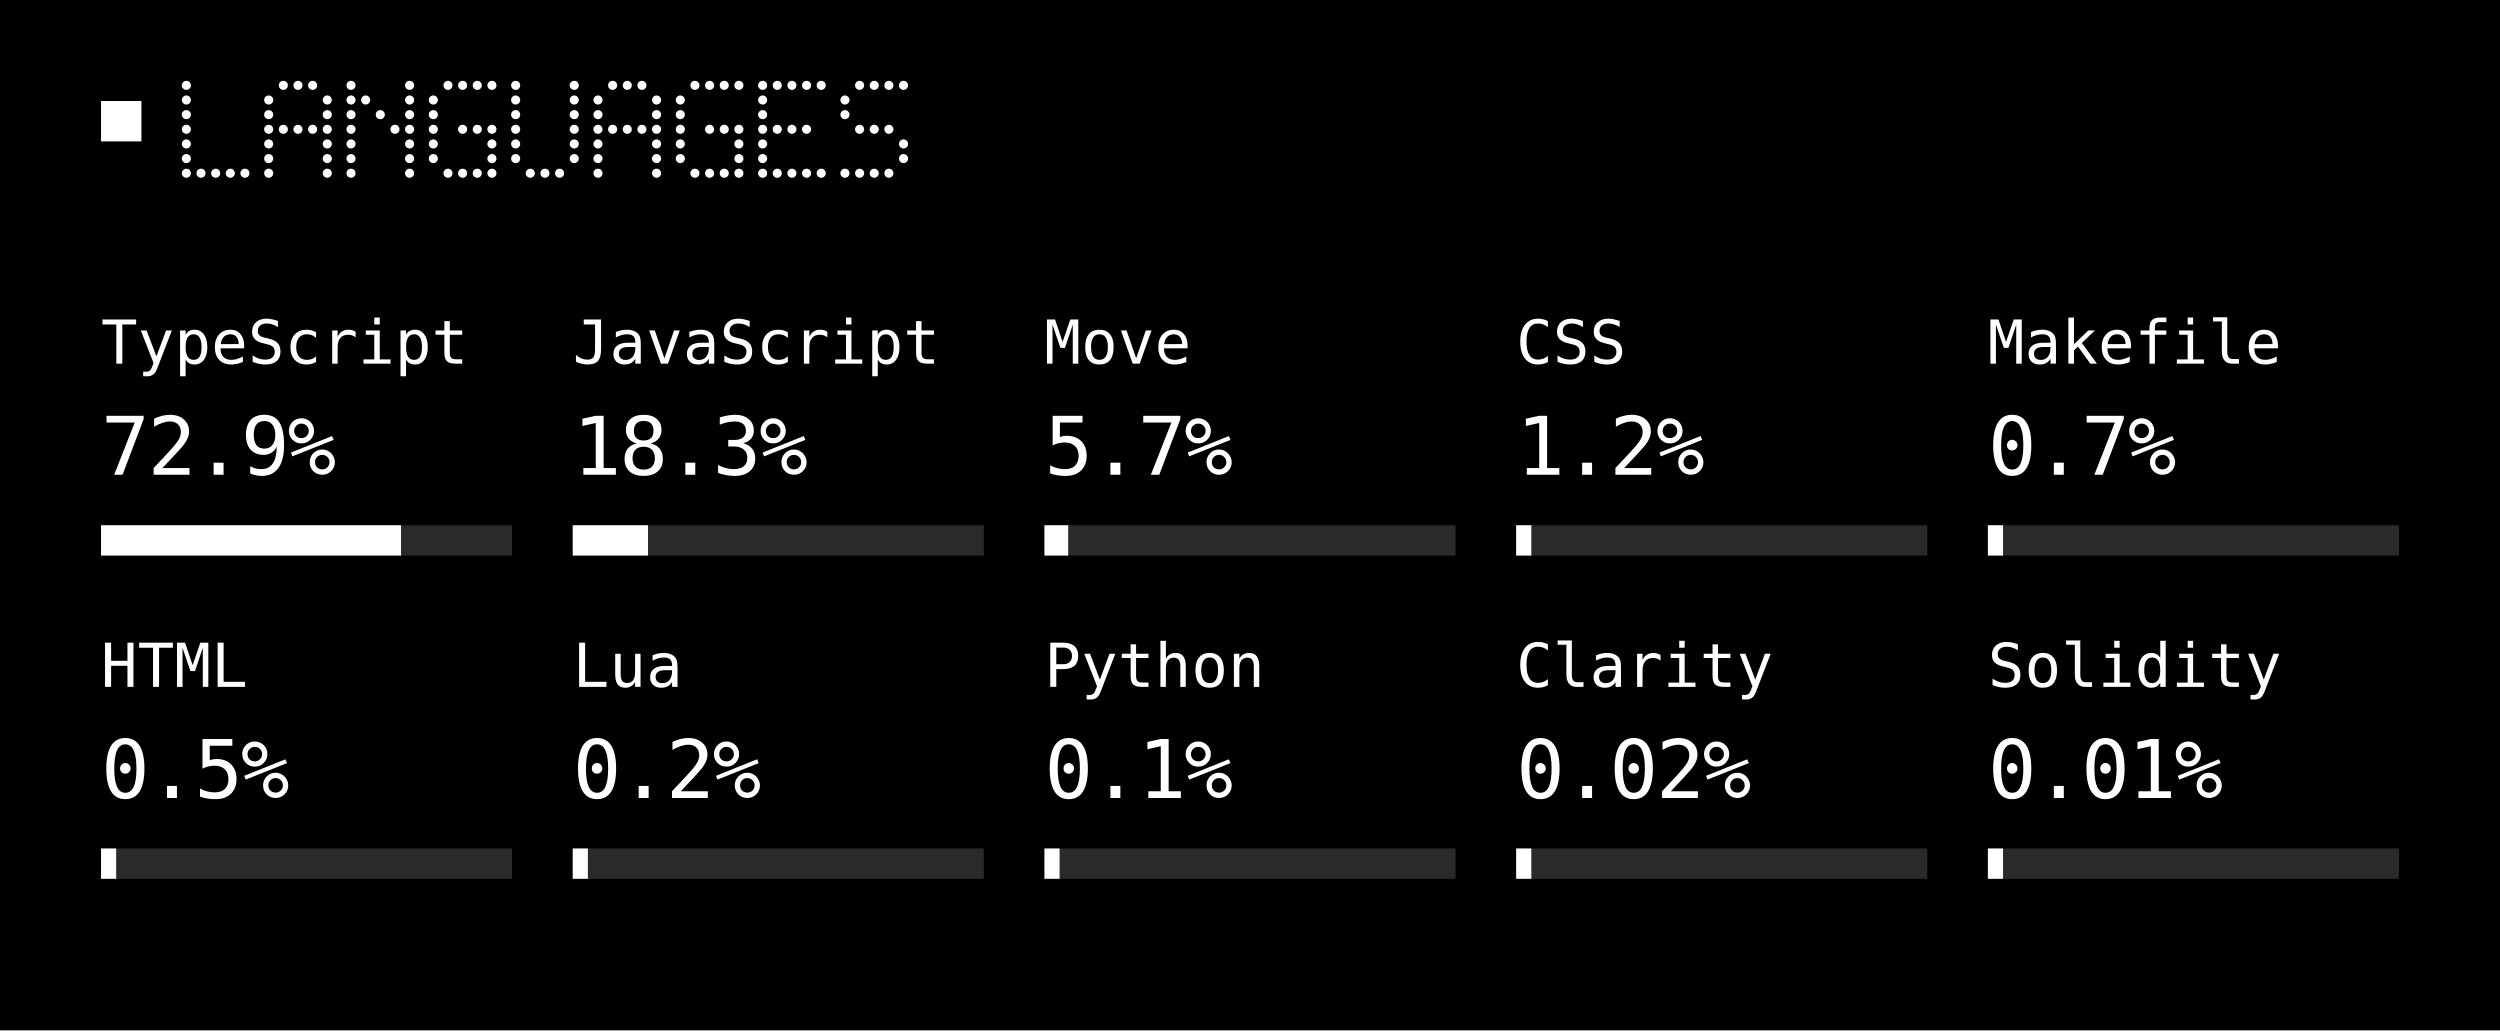
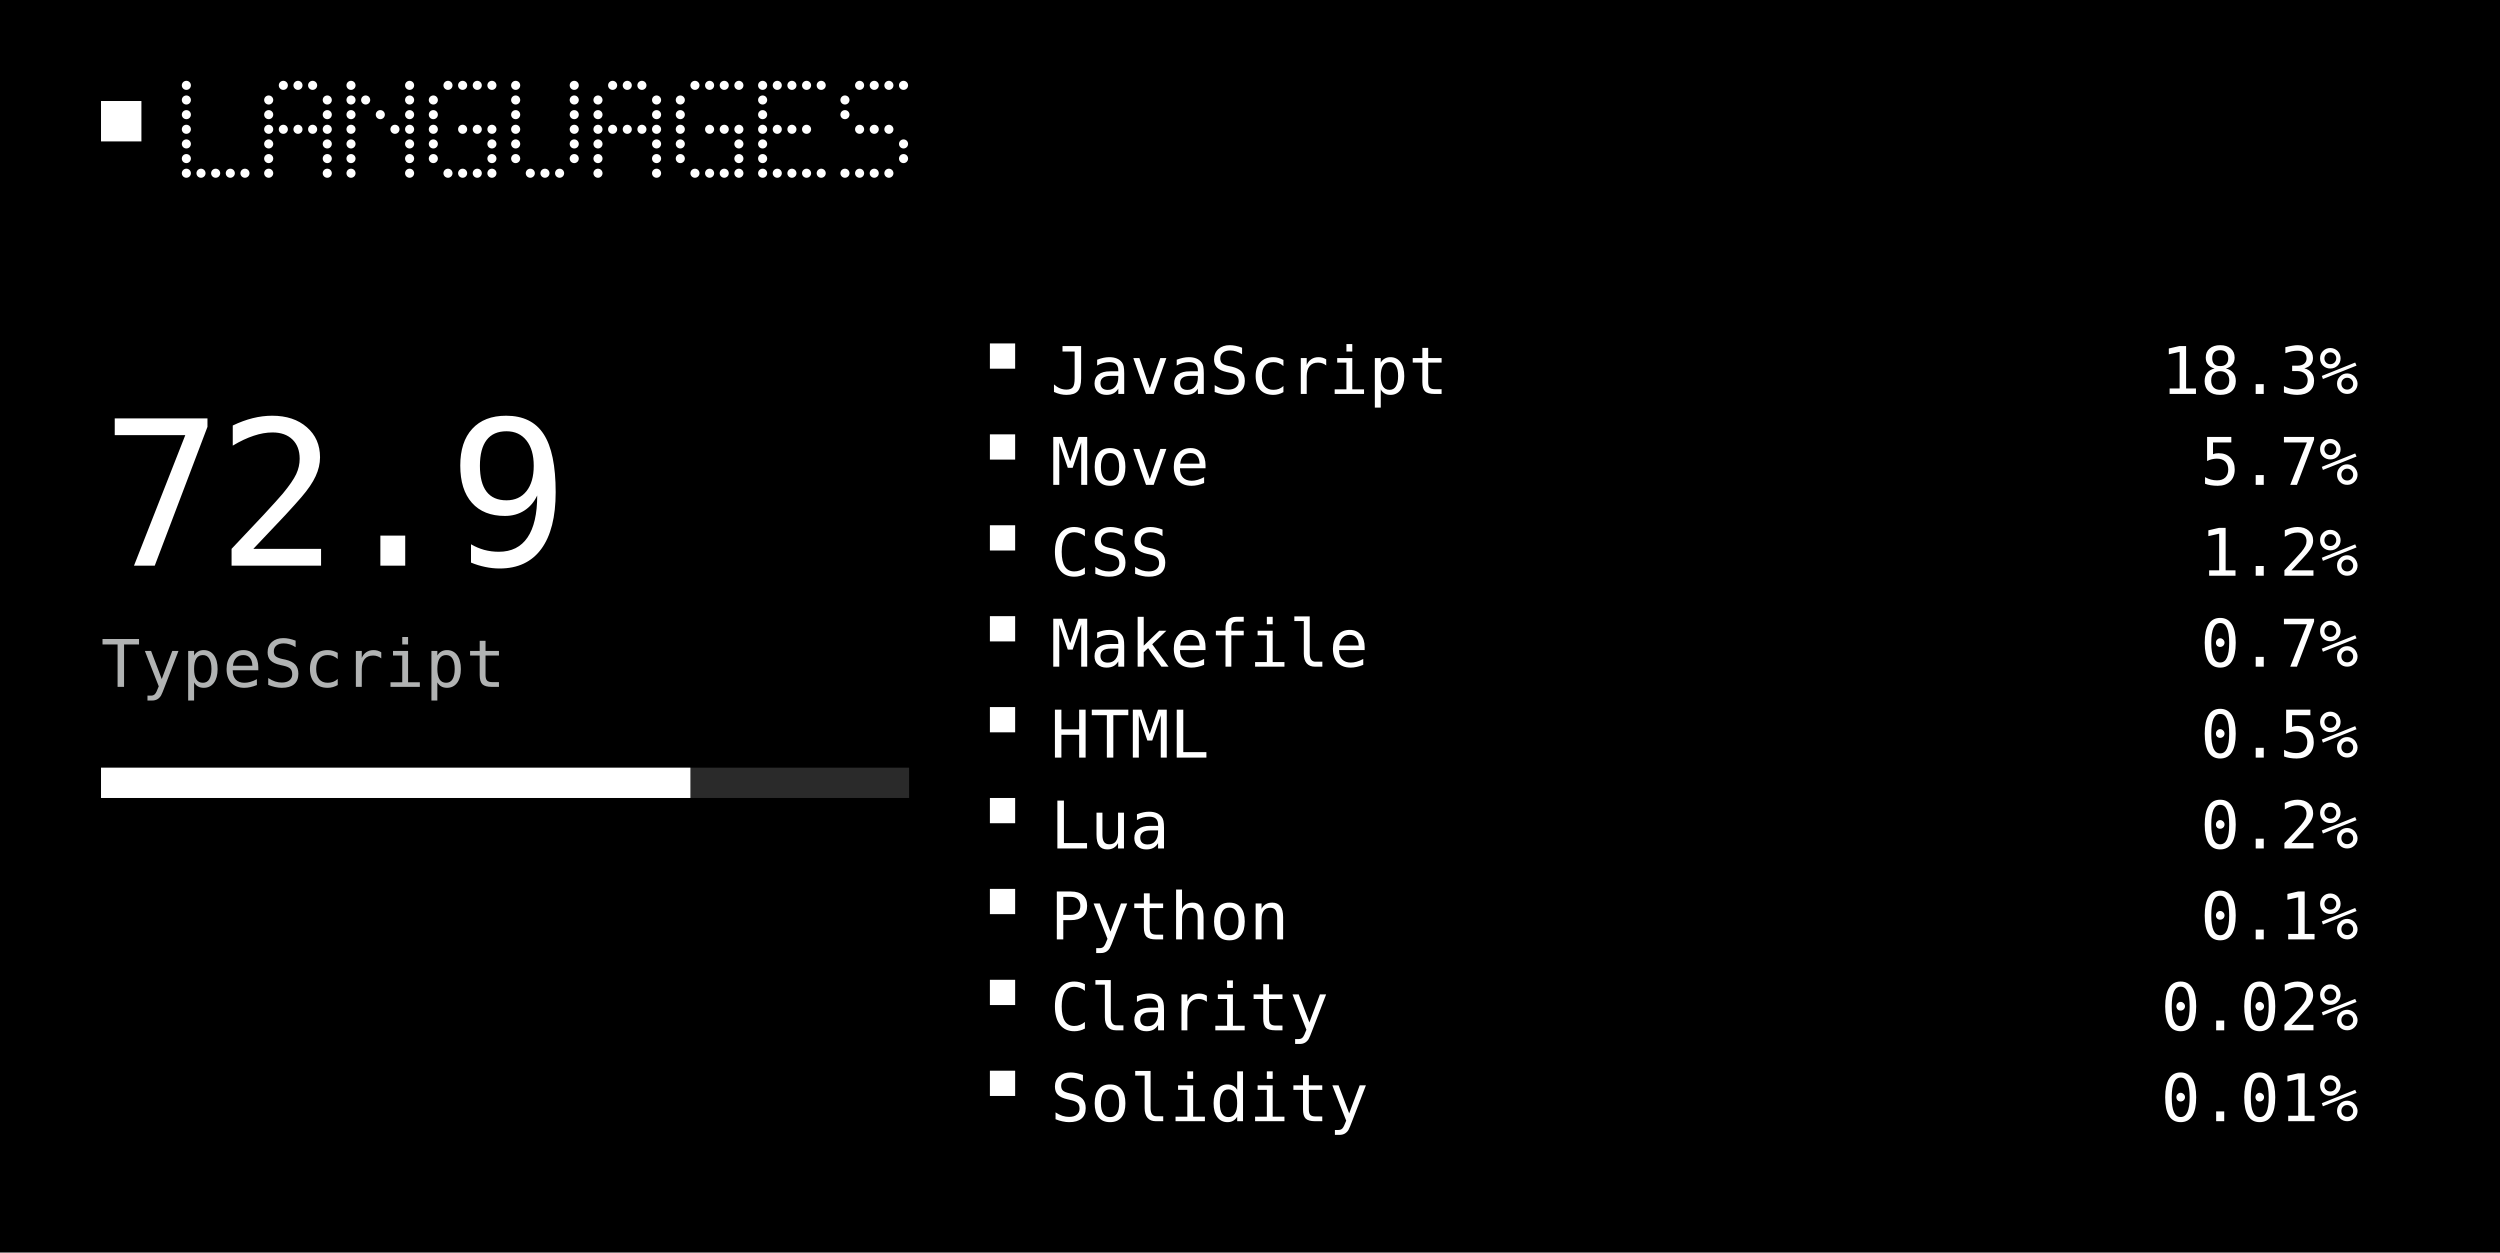
- <svg xmlns="http://www.w3.org/2000/svg" width="495" height="204" viewBox="0 0 495 204" role="img">
-   <rect width="495" height="204" fill="#000000" />
+ <svg xmlns="http://www.w3.org/2000/svg" width="495" height="248" viewBox="0 0 495 248" role="img">
+   <rect width="495" height="248" fill="#000000" />
  <rect x="20" y="20" width="8" height="8" fill="#FFFFFF" />
  <circle cx="36.9" cy="16.9" r="0.90" fill="#FFFFFF" />
  <circle cx="36.9" cy="19.8" r="0.90" fill="#FFFFFF" />
  <circle cx="36.9" cy="22.7" r="0.90" fill="#FFFFFF" />
  <circle cx="36.9" cy="25.6" r="0.90" fill="#FFFFFF" />
  <circle cx="36.9" cy="28.5" r="0.90" fill="#FFFFFF" />
  <circle cx="36.9" cy="31.4" r="0.90" fill="#FFFFFF" />
  <circle cx="36.9" cy="34.3" r="0.90" fill="#FFFFFF" />
  <circle cx="39.8" cy="34.3" r="0.90" fill="#FFFFFF" />
  <circle cx="42.7" cy="34.3" r="0.90" fill="#FFFFFF" />
  <circle cx="45.6" cy="34.3" r="0.90" fill="#FFFFFF" />
  <circle cx="48.5" cy="34.3" r="0.90" fill="#FFFFFF" />
  <circle cx="56.1" cy="16.9" r="0.90" fill="#FFFFFF" />
  <circle cx="59.0" cy="16.9" r="0.90" fill="#FFFFFF" />
  <circle cx="61.9" cy="16.9" r="0.90" fill="#FFFFFF" />
  <circle cx="53.2" cy="19.8" r="0.90" fill="#FFFFFF" />
  <circle cx="64.8" cy="19.8" r="0.90" fill="#FFFFFF" />
  <circle cx="53.2" cy="22.7" r="0.90" fill="#FFFFFF" />
  <circle cx="64.8" cy="22.7" r="0.90" fill="#FFFFFF" />
  <circle cx="53.2" cy="25.6" r="0.90" fill="#FFFFFF" />
  <circle cx="56.1" cy="25.6" r="0.90" fill="#FFFFFF" />
  <circle cx="59.0" cy="25.6" r="0.90" fill="#FFFFFF" />
  <circle cx="61.9" cy="25.6" r="0.90" fill="#FFFFFF" />
  <circle cx="64.8" cy="25.6" r="0.90" fill="#FFFFFF" />
  <circle cx="53.2" cy="28.5" r="0.90" fill="#FFFFFF" />
  <circle cx="64.8" cy="28.5" r="0.90" fill="#FFFFFF" />
  <circle cx="53.2" cy="31.4" r="0.90" fill="#FFFFFF" />
  <circle cx="64.8" cy="31.4" r="0.90" fill="#FFFFFF" />
  <circle cx="53.2" cy="34.3" r="0.90" fill="#FFFFFF" />
  <circle cx="64.8" cy="34.3" r="0.90" fill="#FFFFFF" />
  <circle cx="69.5" cy="16.9" r="0.90" fill="#FFFFFF" />
  <circle cx="81.1" cy="16.9" r="0.90" fill="#FFFFFF" />
  <circle cx="69.5" cy="19.8" r="0.90" fill="#FFFFFF" />
  <circle cx="72.4" cy="19.8" r="0.90" fill="#FFFFFF" />
  <circle cx="81.1" cy="19.8" r="0.90" fill="#FFFFFF" />
  <circle cx="69.5" cy="22.7" r="0.90" fill="#FFFFFF" />
  <circle cx="75.3" cy="22.7" r="0.90" fill="#FFFFFF" />
  <circle cx="81.1" cy="22.7" r="0.90" fill="#FFFFFF" />
  <circle cx="69.5" cy="25.6" r="0.90" fill="#FFFFFF" />
  <circle cx="78.2" cy="25.6" r="0.90" fill="#FFFFFF" />
  <circle cx="81.1" cy="25.6" r="0.90" fill="#FFFFFF" />
  <circle cx="69.5" cy="28.5" r="0.90" fill="#FFFFFF" />
  <circle cx="81.1" cy="28.5" r="0.90" fill="#FFFFFF" />
  <circle cx="69.5" cy="31.4" r="0.90" fill="#FFFFFF" />
  <circle cx="81.1" cy="31.4" r="0.90" fill="#FFFFFF" />
  <circle cx="69.5" cy="34.3" r="0.90" fill="#FFFFFF" />
  <circle cx="81.1" cy="34.3" r="0.90" fill="#FFFFFF" />
  <circle cx="88.7" cy="16.9" r="0.90" fill="#FFFFFF" />
  <circle cx="91.6" cy="16.9" r="0.90" fill="#FFFFFF" />
  <circle cx="94.5" cy="16.9" r="0.90" fill="#FFFFFF" />
  <circle cx="97.4" cy="16.9" r="0.90" fill="#FFFFFF" />
  <circle cx="85.8" cy="19.8" r="0.90" fill="#FFFFFF" />
  <circle cx="85.8" cy="22.7" r="0.90" fill="#FFFFFF" />
  <circle cx="85.8" cy="25.6" r="0.90" fill="#FFFFFF" />
  <circle cx="91.6" cy="25.6" r="0.90" fill="#FFFFFF" />
  <circle cx="94.5" cy="25.6" r="0.90" fill="#FFFFFF" />
  <circle cx="97.4" cy="25.6" r="0.90" fill="#FFFFFF" />
  <circle cx="85.8" cy="28.5" r="0.90" fill="#FFFFFF" />
  <circle cx="97.4" cy="28.5" r="0.90" fill="#FFFFFF" />
  <circle cx="85.8" cy="31.4" r="0.90" fill="#FFFFFF" />
  <circle cx="97.4" cy="31.4" r="0.90" fill="#FFFFFF" />
  <circle cx="88.7" cy="34.3" r="0.90" fill="#FFFFFF" />
  <circle cx="91.6" cy="34.3" r="0.90" fill="#FFFFFF" />
  <circle cx="94.5" cy="34.3" r="0.90" fill="#FFFFFF" />
  <circle cx="97.4" cy="34.3" r="0.90" fill="#FFFFFF" />
  <circle cx="102.1" cy="16.9" r="0.90" fill="#FFFFFF" />
  <circle cx="113.7" cy="16.9" r="0.90" fill="#FFFFFF" />
  <circle cx="102.1" cy="19.8" r="0.90" fill="#FFFFFF" />
  <circle cx="113.7" cy="19.8" r="0.90" fill="#FFFFFF" />
  <circle cx="102.1" cy="22.7" r="0.90" fill="#FFFFFF" />
  <circle cx="113.7" cy="22.7" r="0.90" fill="#FFFFFF" />
  <circle cx="102.1" cy="25.6" r="0.90" fill="#FFFFFF" />
  <circle cx="113.7" cy="25.6" r="0.90" fill="#FFFFFF" />
  <circle cx="102.1" cy="28.5" r="0.90" fill="#FFFFFF" />
  <circle cx="113.7" cy="28.5" r="0.90" fill="#FFFFFF" />
  <circle cx="102.1" cy="31.4" r="0.90" fill="#FFFFFF" />
  <circle cx="113.7" cy="31.4" r="0.90" fill="#FFFFFF" />
  <circle cx="105.0" cy="34.3" r="0.90" fill="#FFFFFF" />
  <circle cx="107.9" cy="34.3" r="0.90" fill="#FFFFFF" />
  <circle cx="110.8" cy="34.3" r="0.90" fill="#FFFFFF" />
  <circle cx="121.3" cy="16.9" r="0.90" fill="#FFFFFF" />
  <circle cx="124.2" cy="16.9" r="0.90" fill="#FFFFFF" />
  <circle cx="127.1" cy="16.9" r="0.90" fill="#FFFFFF" />
  <circle cx="118.4" cy="19.8" r="0.90" fill="#FFFFFF" />
  <circle cx="130.0" cy="19.8" r="0.90" fill="#FFFFFF" />
  <circle cx="118.4" cy="22.7" r="0.90" fill="#FFFFFF" />
  <circle cx="130.0" cy="22.7" r="0.90" fill="#FFFFFF" />
  <circle cx="118.4" cy="25.6" r="0.90" fill="#FFFFFF" />
  <circle cx="121.3" cy="25.6" r="0.90" fill="#FFFFFF" />
  <circle cx="124.2" cy="25.6" r="0.90" fill="#FFFFFF" />
  <circle cx="127.1" cy="25.6" r="0.90" fill="#FFFFFF" />
  <circle cx="130.0" cy="25.6" r="0.90" fill="#FFFFFF" />
  <circle cx="118.4" cy="28.5" r="0.90" fill="#FFFFFF" />
  <circle cx="130.0" cy="28.5" r="0.90" fill="#FFFFFF" />
  <circle cx="118.4" cy="31.4" r="0.90" fill="#FFFFFF" />
  <circle cx="130.0" cy="31.4" r="0.90" fill="#FFFFFF" />
  <circle cx="118.4" cy="34.3" r="0.90" fill="#FFFFFF" />
  <circle cx="130.0" cy="34.3" r="0.90" fill="#FFFFFF" />
  <circle cx="137.6" cy="16.9" r="0.90" fill="#FFFFFF" />
  <circle cx="140.5" cy="16.9" r="0.90" fill="#FFFFFF" />
  <circle cx="143.4" cy="16.9" r="0.90" fill="#FFFFFF" />
  <circle cx="146.3" cy="16.9" r="0.90" fill="#FFFFFF" />
  <circle cx="134.7" cy="19.8" r="0.90" fill="#FFFFFF" />
  <circle cx="134.7" cy="22.7" r="0.90" fill="#FFFFFF" />
  <circle cx="134.7" cy="25.6" r="0.90" fill="#FFFFFF" />
  <circle cx="140.5" cy="25.6" r="0.90" fill="#FFFFFF" />
  <circle cx="143.4" cy="25.6" r="0.90" fill="#FFFFFF" />
  <circle cx="146.3" cy="25.6" r="0.90" fill="#FFFFFF" />
  <circle cx="134.7" cy="28.5" r="0.90" fill="#FFFFFF" />
  <circle cx="146.3" cy="28.5" r="0.90" fill="#FFFFFF" />
  <circle cx="134.7" cy="31.4" r="0.90" fill="#FFFFFF" />
  <circle cx="146.3" cy="31.4" r="0.90" fill="#FFFFFF" />
  <circle cx="137.6" cy="34.3" r="0.90" fill="#FFFFFF" />
  <circle cx="140.5" cy="34.3" r="0.90" fill="#FFFFFF" />
  <circle cx="143.4" cy="34.3" r="0.90" fill="#FFFFFF" />
  <circle cx="146.3" cy="34.3" r="0.90" fill="#FFFFFF" />
  <circle cx="151.0" cy="16.9" r="0.90" fill="#FFFFFF" />
  <circle cx="153.9" cy="16.9" r="0.90" fill="#FFFFFF" />
  <circle cx="156.8" cy="16.9" r="0.90" fill="#FFFFFF" />
  <circle cx="159.7" cy="16.9" r="0.90" fill="#FFFFFF" />
  <circle cx="162.6" cy="16.9" r="0.90" fill="#FFFFFF" />
  <circle cx="151.0" cy="19.8" r="0.90" fill="#FFFFFF" />
  <circle cx="151.0" cy="22.7" r="0.90" fill="#FFFFFF" />
  <circle cx="151.0" cy="25.6" r="0.90" fill="#FFFFFF" />
  <circle cx="153.9" cy="25.6" r="0.90" fill="#FFFFFF" />
  <circle cx="156.8" cy="25.6" r="0.90" fill="#FFFFFF" />
  <circle cx="159.7" cy="25.6" r="0.90" fill="#FFFFFF" />
  <circle cx="151.0" cy="28.5" r="0.90" fill="#FFFFFF" />
  <circle cx="151.0" cy="31.4" r="0.90" fill="#FFFFFF" />
  <circle cx="151.0" cy="34.3" r="0.90" fill="#FFFFFF" />
  <circle cx="153.9" cy="34.3" r="0.90" fill="#FFFFFF" />
  <circle cx="156.8" cy="34.3" r="0.90" fill="#FFFFFF" />
  <circle cx="159.7" cy="34.3" r="0.90" fill="#FFFFFF" />
  <circle cx="162.6" cy="34.3" r="0.90" fill="#FFFFFF" />
  <circle cx="170.2" cy="16.9" r="0.90" fill="#FFFFFF" />
  <circle cx="173.1" cy="16.9" r="0.90" fill="#FFFFFF" />
  <circle cx="176.0" cy="16.9" r="0.90" fill="#FFFFFF" />
  <circle cx="178.9" cy="16.9" r="0.90" fill="#FFFFFF" />
  <circle cx="167.3" cy="19.8" r="0.90" fill="#FFFFFF" />
  <circle cx="167.3" cy="22.7" r="0.90" fill="#FFFFFF" />
  <circle cx="170.2" cy="25.6" r="0.90" fill="#FFFFFF" />
  <circle cx="173.1" cy="25.6" r="0.90" fill="#FFFFFF" />
  <circle cx="176.0" cy="25.6" r="0.90" fill="#FFFFFF" />
  <circle cx="178.9" cy="28.5" r="0.90" fill="#FFFFFF" />
  <circle cx="178.9" cy="31.4" r="0.90" fill="#FFFFFF" />
  <circle cx="167.3" cy="34.3" r="0.90" fill="#FFFFFF" />
  <circle cx="170.2" cy="34.3" r="0.90" fill="#FFFFFF" />
  <circle cx="173.1" cy="34.3" r="0.90" fill="#FFFFFF" />
  <circle cx="176.0" cy="34.3" r="0.90" fill="#FFFFFF" />
-   <text x="20.0" y="72" fill="#FFFFFF" text-anchor="start" font-family="ui-monospace, Geist Mono, monospace" font-size="12" letter-spacing="0.05" dominant-baseline="auto">TypeScript</text>
-   <text x="20.0" y="94" fill="#FFFFFF" text-anchor="start" font-family="ui-monospace, Geist Mono, monospace" font-size="16" letter-spacing="-0.4" dominant-baseline="auto">72.9%</text>
-   <rect x="20.0" y="104" width="81.4" height="6" fill="#2A2A2A" />
-   <rect x="20.0" y="104" width="59.4" height="6" fill="#FFFFFF" />
-   <text x="113.4" y="72" fill="#FFFFFF" text-anchor="start" font-family="ui-monospace, Geist Mono, monospace" font-size="12" letter-spacing="0.05" dominant-baseline="auto">JavaScript</text>
-   <text x="113.4" y="94" fill="#FFFFFF" text-anchor="start" font-family="ui-monospace, Geist Mono, monospace" font-size="16" letter-spacing="-0.4" dominant-baseline="auto">18.3%</text>
-   <rect x="113.4" y="104" width="81.4" height="6" fill="#2A2A2A" />
-   <rect x="113.4" y="104" width="14.9" height="6" fill="#FFFFFF" />
-   <text x="206.8" y="72" fill="#FFFFFF" text-anchor="start" font-family="ui-monospace, Geist Mono, monospace" font-size="12" letter-spacing="0.05" dominant-baseline="auto">Move</text>
-   <text x="206.8" y="94" fill="#FFFFFF" text-anchor="start" font-family="ui-monospace, Geist Mono, monospace" font-size="16" letter-spacing="-0.4" dominant-baseline="auto">5.7%</text>
-   <rect x="206.8" y="104" width="81.4" height="6" fill="#2A2A2A" />
-   <rect x="206.8" y="104" width="4.7" height="6" fill="#FFFFFF" />
-   <text x="300.2" y="72" fill="#FFFFFF" text-anchor="start" font-family="ui-monospace, Geist Mono, monospace" font-size="12" letter-spacing="0.05" dominant-baseline="auto">CSS</text>
-   <text x="300.2" y="94" fill="#FFFFFF" text-anchor="start" font-family="ui-monospace, Geist Mono, monospace" font-size="16" letter-spacing="-0.4" dominant-baseline="auto">1.2%</text>
-   <rect x="300.2" y="104" width="81.4" height="6" fill="#2A2A2A" />
-   <rect x="300.2" y="104" width="3.0" height="6" fill="#FFFFFF" />
-   <text x="393.6" y="72" fill="#FFFFFF" text-anchor="start" font-family="ui-monospace, Geist Mono, monospace" font-size="12" letter-spacing="0.05" dominant-baseline="auto">Makefile</text>
-   <text x="393.6" y="94" fill="#FFFFFF" text-anchor="start" font-family="ui-monospace, Geist Mono, monospace" font-size="16" letter-spacing="-0.4" dominant-baseline="auto">0.7%</text>
-   <rect x="393.6" y="104" width="81.4" height="6" fill="#2A2A2A" />
-   <rect x="393.6" y="104" width="3.0" height="6" fill="#FFFFFF" />
-   <text x="20.0" y="136" fill="#FFFFFF" text-anchor="start" font-family="ui-monospace, Geist Mono, monospace" font-size="12" letter-spacing="0.05" dominant-baseline="auto">HTML</text>
-   <text x="20.0" y="158" fill="#FFFFFF" text-anchor="start" font-family="ui-monospace, Geist Mono, monospace" font-size="16" letter-spacing="-0.4" dominant-baseline="auto">0.5%</text>
-   <rect x="20.0" y="168" width="81.4" height="6" fill="#2A2A2A" />
-   <rect x="20.0" y="168" width="3.0" height="6" fill="#FFFFFF" />
-   <text x="113.4" y="136" fill="#FFFFFF" text-anchor="start" font-family="ui-monospace, Geist Mono, monospace" font-size="12" letter-spacing="0.05" dominant-baseline="auto">Lua</text>
-   <text x="113.4" y="158" fill="#FFFFFF" text-anchor="start" font-family="ui-monospace, Geist Mono, monospace" font-size="16" letter-spacing="-0.4" dominant-baseline="auto">0.2%</text>
-   <rect x="113.4" y="168" width="81.4" height="6" fill="#2A2A2A" />
-   <rect x="113.4" y="168" width="3.0" height="6" fill="#FFFFFF" />
-   <text x="206.8" y="136" fill="#FFFFFF" text-anchor="start" font-family="ui-monospace, Geist Mono, monospace" font-size="12" letter-spacing="0.05" dominant-baseline="auto">Python</text>
-   <text x="206.8" y="158" fill="#FFFFFF" text-anchor="start" font-family="ui-monospace, Geist Mono, monospace" font-size="16" letter-spacing="-0.4" dominant-baseline="auto">0.1%</text>
-   <rect x="206.8" y="168" width="81.4" height="6" fill="#2A2A2A" />
-   <rect x="206.8" y="168" width="3.0" height="6" fill="#FFFFFF" />
-   <text x="300.2" y="136" fill="#FFFFFF" text-anchor="start" font-family="ui-monospace, Geist Mono, monospace" font-size="12" letter-spacing="0.05" dominant-baseline="auto">Clarity</text>
-   <text x="300.2" y="158" fill="#FFFFFF" text-anchor="start" font-family="ui-monospace, Geist Mono, monospace" font-size="16" letter-spacing="-0.4" dominant-baseline="auto">0.02%</text>
-   <rect x="300.2" y="168" width="81.4" height="6" fill="#2A2A2A" />
-   <rect x="300.2" y="168" width="3.0" height="6" fill="#FFFFFF" />
-   <text x="393.6" y="136" fill="#FFFFFF" text-anchor="start" font-family="ui-monospace, Geist Mono, monospace" font-size="12" letter-spacing="0.05" dominant-baseline="auto">Solidity</text>
-   <text x="393.6" y="158" fill="#FFFFFF" text-anchor="start" font-family="ui-monospace, Geist Mono, monospace" font-size="16" letter-spacing="-0.4" dominant-baseline="auto">0.01%</text>
-   <rect x="393.6" y="168" width="81.4" height="6" fill="#2A2A2A" />
-   <rect x="393.6" y="168" width="3.0" height="6" fill="#FFFFFF" />
+   <text x="20" y="112" fill="#FFFFFF" text-anchor="start" font-family="ui-monospace, Geist Mono, monospace" font-size="40" letter-spacing="-1.2" dominant-baseline="auto">72.9</text>
+   <text x="20" y="136" fill="#B1B3B3" text-anchor="start" font-family="ui-monospace, Geist Mono, monospace" font-size="13" letter-spacing="0.2" dominant-baseline="auto">TypeScript</text>
+   <rect x="20.0" y="152.0" width="160.0" height="6" fill="#2A2A2A" />
+   <rect x="20.0" y="152.0" width="116.7" height="6" fill="#FFFFFF" />
+   <rect x="196.0" y="68" width="5" height="5" fill="#FFFFFF" />
+   <text x="208.0" y="78" fill="#FFFFFF" text-anchor="start" font-family="ui-monospace, Geist Mono, monospace" font-size="13" letter-spacing="0.05" dominant-baseline="auto">JavaScript</text>
+   <text x="467.0" y="78" fill="#FFFFFF" text-anchor="end" font-family="ui-monospace, Geist Mono, monospace" font-size="13" letter-spacing="0" dominant-baseline="auto">18.3%</text>
+   <rect x="196.0" y="86" width="5" height="5" fill="#FFFFFF" />
+   <text x="208.0" y="96" fill="#FFFFFF" text-anchor="start" font-family="ui-monospace, Geist Mono, monospace" font-size="13" letter-spacing="0.05" dominant-baseline="auto">Move</text>
+   <text x="467.0" y="96" fill="#FFFFFF" text-anchor="end" font-family="ui-monospace, Geist Mono, monospace" font-size="13" letter-spacing="0" dominant-baseline="auto">5.7%</text>
+   <rect x="196.0" y="104" width="5" height="5" fill="#FFFFFF" />
+   <text x="208.0" y="114" fill="#FFFFFF" text-anchor="start" font-family="ui-monospace, Geist Mono, monospace" font-size="13" letter-spacing="0.05" dominant-baseline="auto">CSS</text>
+   <text x="467.0" y="114" fill="#FFFFFF" text-anchor="end" font-family="ui-monospace, Geist Mono, monospace" font-size="13" letter-spacing="0" dominant-baseline="auto">1.2%</text>
+   <rect x="196.0" y="122" width="5" height="5" fill="#FFFFFF" />
+   <text x="208.0" y="132" fill="#FFFFFF" text-anchor="start" font-family="ui-monospace, Geist Mono, monospace" font-size="13" letter-spacing="0.05" dominant-baseline="auto">Makefile</text>
+   <text x="467.0" y="132" fill="#FFFFFF" text-anchor="end" font-family="ui-monospace, Geist Mono, monospace" font-size="13" letter-spacing="0" dominant-baseline="auto">0.7%</text>
+   <rect x="196.0" y="140" width="5" height="5" fill="#FFFFFF" />
+   <text x="208.0" y="150" fill="#FFFFFF" text-anchor="start" font-family="ui-monospace, Geist Mono, monospace" font-size="13" letter-spacing="0.05" dominant-baseline="auto">HTML</text>
+   <text x="467.0" y="150" fill="#FFFFFF" text-anchor="end" font-family="ui-monospace, Geist Mono, monospace" font-size="13" letter-spacing="0" dominant-baseline="auto">0.5%</text>
+   <rect x="196.0" y="158" width="5" height="5" fill="#FFFFFF" />
+   <text x="208.0" y="168" fill="#FFFFFF" text-anchor="start" font-family="ui-monospace, Geist Mono, monospace" font-size="13" letter-spacing="0.05" dominant-baseline="auto">Lua</text>
+   <text x="467.0" y="168" fill="#FFFFFF" text-anchor="end" font-family="ui-monospace, Geist Mono, monospace" font-size="13" letter-spacing="0" dominant-baseline="auto">0.2%</text>
+   <rect x="196.0" y="176" width="5" height="5" fill="#FFFFFF" />
+   <text x="208.0" y="186" fill="#FFFFFF" text-anchor="start" font-family="ui-monospace, Geist Mono, monospace" font-size="13" letter-spacing="0.05" dominant-baseline="auto">Python</text>
+   <text x="467.0" y="186" fill="#FFFFFF" text-anchor="end" font-family="ui-monospace, Geist Mono, monospace" font-size="13" letter-spacing="0" dominant-baseline="auto">0.1%</text>
+   <rect x="196.0" y="194" width="5" height="5" fill="#FFFFFF" />
+   <text x="208.0" y="204" fill="#FFFFFF" text-anchor="start" font-family="ui-monospace, Geist Mono, monospace" font-size="13" letter-spacing="0.05" dominant-baseline="auto">Clarity</text>
+   <text x="467.0" y="204" fill="#FFFFFF" text-anchor="end" font-family="ui-monospace, Geist Mono, monospace" font-size="13" letter-spacing="0" dominant-baseline="auto">0.02%</text>
+   <rect x="196.0" y="212" width="5" height="5" fill="#FFFFFF" />
+   <text x="208.0" y="222" fill="#FFFFFF" text-anchor="start" font-family="ui-monospace, Geist Mono, monospace" font-size="13" letter-spacing="0.05" dominant-baseline="auto">Solidity</text>
+   <text x="467.0" y="222" fill="#FFFFFF" text-anchor="end" font-family="ui-monospace, Geist Mono, monospace" font-size="13" letter-spacing="0" dominant-baseline="auto">0.01%</text>
</svg>
